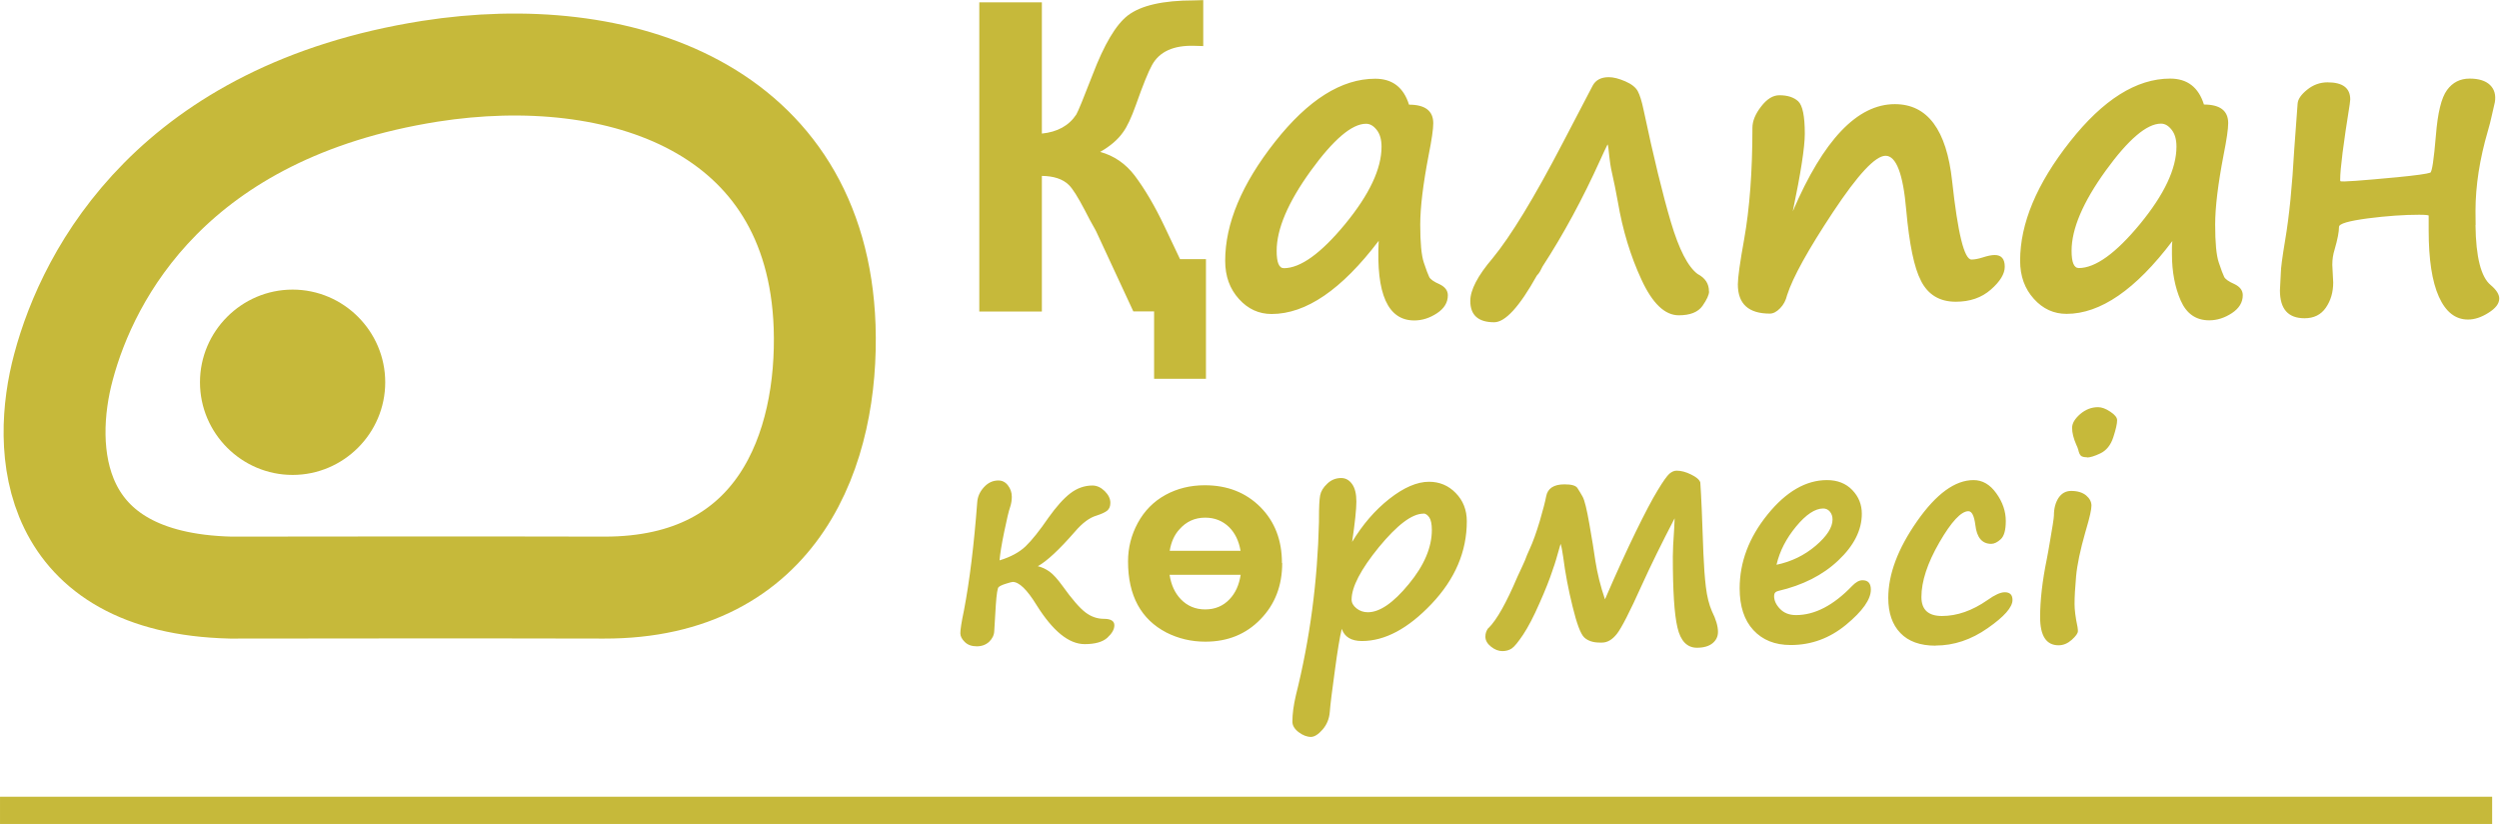
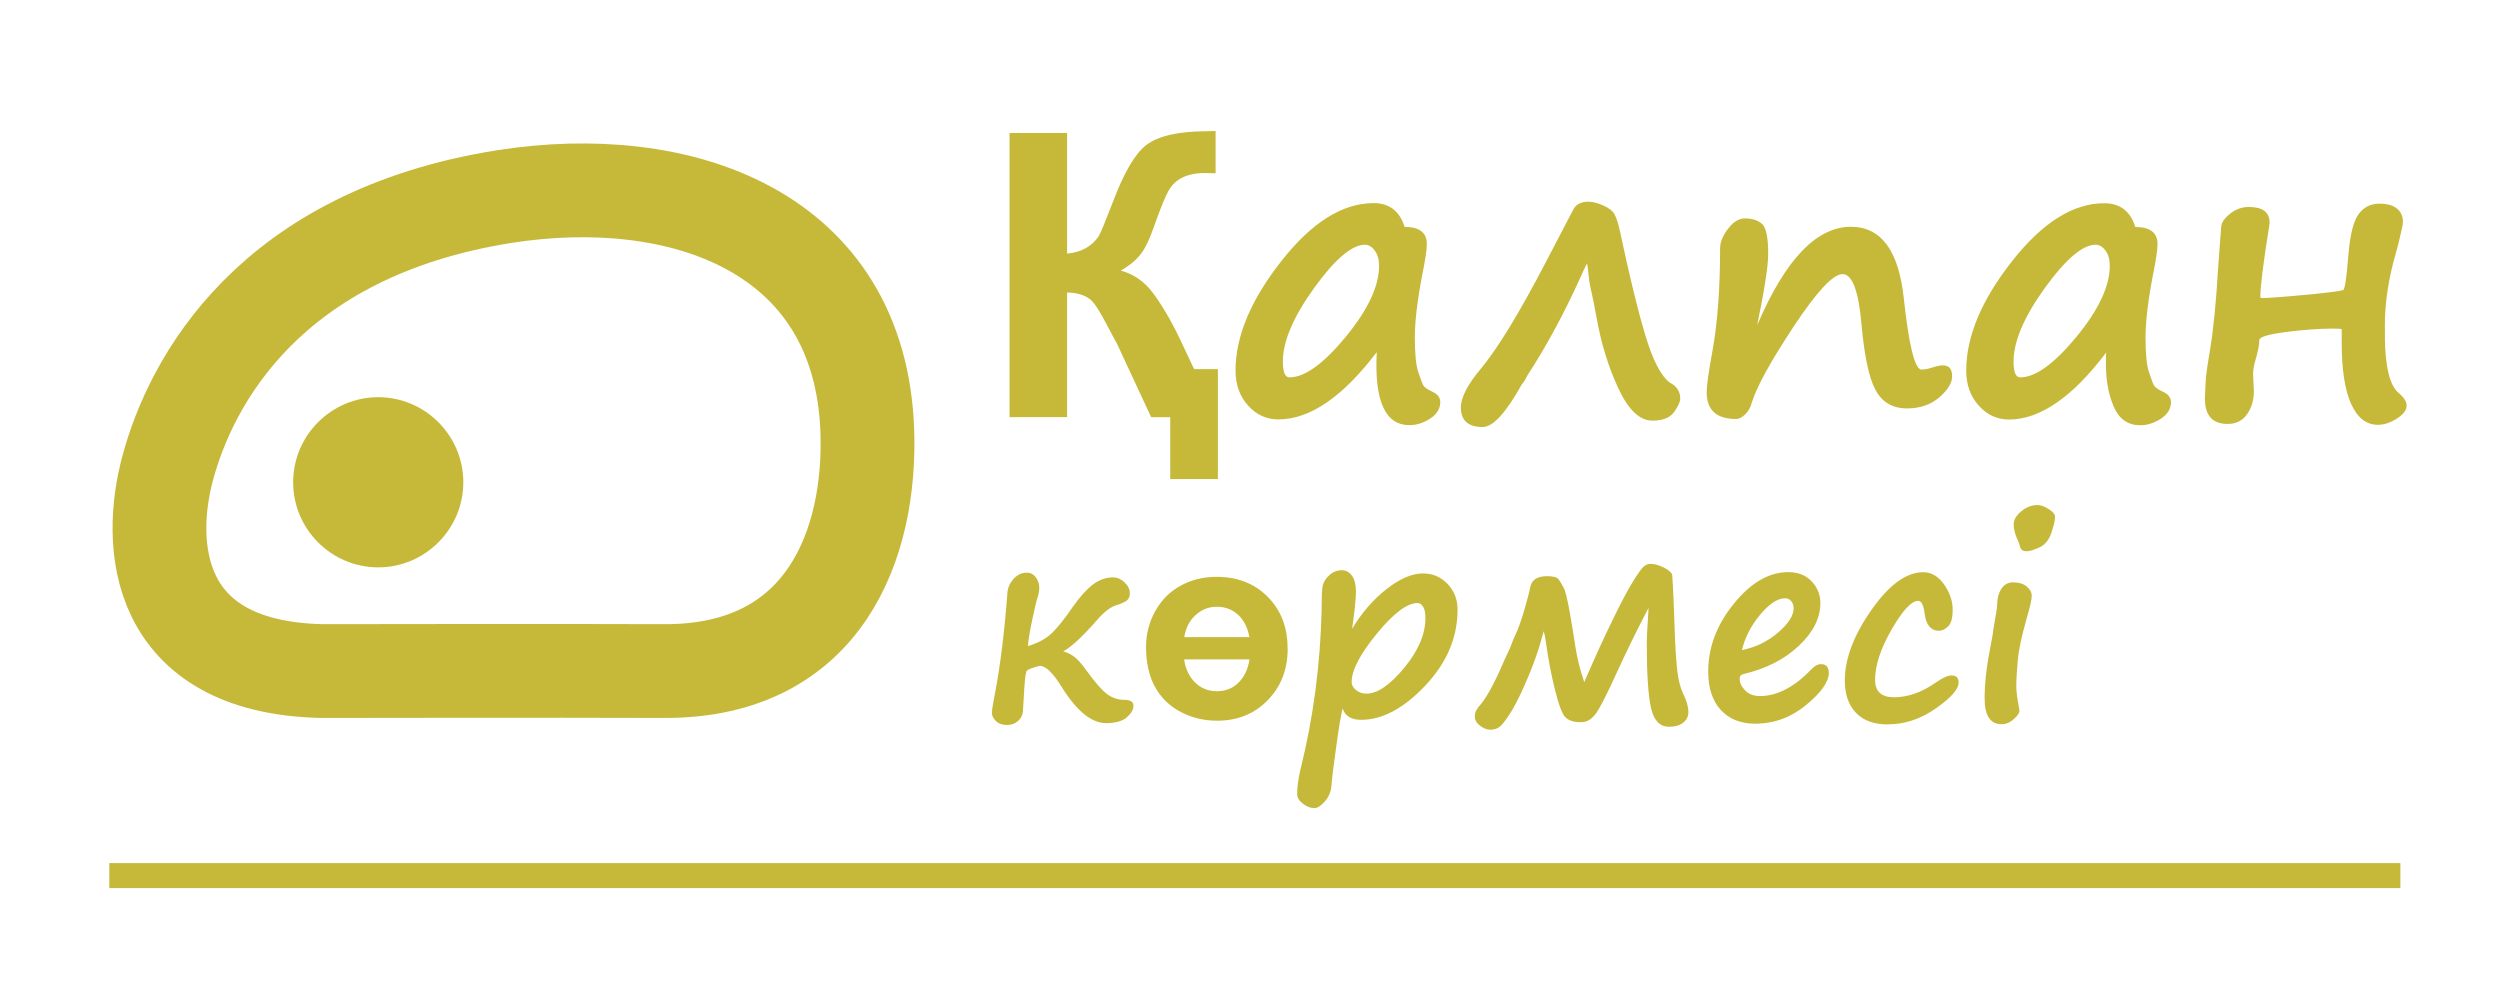
- <svg xmlns="http://www.w3.org/2000/svg" xml:space="preserve" width="18.379mm" height="6.057mm" version="1.1" style="shape-rendering:geometricPrecision; text-rendering:geometricPrecision; image-rendering:optimizeQuality; fill-rule:evenodd; clip-rule:evenodd" viewBox="0 0 193.71 63.84">
+ <svg xmlns="http://www.w3.org/2000/svg" xml:space="preserve" width="20mm" height="8mm" version="1.1" style="shape-rendering:geometricPrecision; text-rendering:geometricPrecision; image-rendering:optimizeQuality; fill-rule:evenodd; clip-rule:evenodd" viewBox="0 0 227.11 90.84">
  <defs>
    <style type="text/css">
   
-     .str0 {stroke:#C6B93A;stroke-width:7.9;stroke-miterlimit:22.926}
-     .str1 {stroke:#C6B93A;stroke-width:2.11;stroke-miterlimit:22.926}
+     .str0 {stroke:#C6B93A;stroke-width:8.52;stroke-miterlimit:22.926}
+     .str1 {stroke:#C6B93A;stroke-width:2.27;stroke-miterlimit:22.926}
    .fil0 {fill:none}
    .fil1 {fill:#C6B93A}
    .fil2 {fill:#C6B93A;fill-rule:nonzero}
   
  </style>
  </defs>
  <g id="Layer_x0020_1">
-     <g id="_1778119936">
+     <g id="_1224413560">
      <g id="atau-belgi.svg">
-         <path class="fil0 str0" d="M33.34 5.52c-19.85,3.13 -26.47,15.6 -28.42,22.91 -1.71,6.34 -1.22,16.75 12.96,17.1 4.6,0 17.97,-0.03 28.94,0 13.62,0.03 17.41,-10.87 17.1,-20.23 -0.6,-17.01 -15.91,-22.07 -30.58,-19.78z" />
-         <path class="fil1" d="M15.5 29.62c0,-3.95 3.23,-7.18 7.18,-7.18 3.95,0 7.18,3.23 7.18,7.18 0,3.95 -3.23,7.18 -7.18,7.18 -3.95,0 -7.18,-3.23 -7.18,-7.18z" />
+         <path class="fil0 str0" d="M45.85 17.85c-21.39,3.38 -28.51,16.81 -30.62,24.69 -1.84,6.83 -1.31,18.05 13.96,18.42 4.95,0 19.36,-0.04 31.18,0 14.67,0.04 18.76,-11.71 18.42,-21.8 -0.64,-18.33 -17.14,-23.78 -32.94,-21.31z" />
+         <path class="fil1" d="M26.63 43.81c0,-4.26 3.48,-7.73 7.73,-7.73 4.26,0 7.73,3.48 7.73,7.73 0,4.26 -3.48,7.73 -7.73,7.73 -4.26,0 -7.73,-3.47 -7.73,-7.73z" />
      </g>
-       <line class="fil0 str1" x1="-0" y1="62.79" x2="193.18" y2="62.79" />
-       <path class="fil2" d="M93.48 29.35l-4.02 0 0 -5.22 -1.61 0 -2.88 -6.2c-0.04,-0.09 -0.14,-0.26 -0.28,-0.51 -0.08,-0.13 -0.28,-0.51 -0.6,-1.13 -0.54,-1.03 -0.95,-1.68 -1.24,-1.96 -0.47,-0.46 -1.17,-0.69 -2.09,-0.7l0 10.51 -4.85 0 0 -23.96 4.85 0 0 10.17c1.2,-0.12 2.1,-0.61 2.67,-1.48 0.14,-0.24 0.56,-1.26 1.26,-3.07 0.9,-2.36 1.81,-3.89 2.73,-4.6 1.02,-0.78 2.73,-1.17 5.15,-1.17 0.11,0 0.34,-0.01 0.7,-0.02l0 3.56 -0.69 -0.02c-1.61,-0.05 -2.71,0.45 -3.28,1.49 -0.28,0.5 -0.7,1.53 -1.25,3.09 -0.35,0.98 -0.68,1.69 -1,2.12 -0.39,0.56 -0.98,1.07 -1.77,1.52 1.09,0.3 1.98,0.92 2.68,1.84 0.78,1.04 1.55,2.34 2.3,3.92l1.21 2.55 2.01 0 0 9.27zm13.39 -10.69c-2.87,3.78 -5.63,5.67 -8.3,5.67 -0.98,0 -1.83,-0.38 -2.53,-1.16 -0.71,-0.78 -1.07,-1.76 -1.07,-2.96 0,-2.89 1.29,-5.96 3.86,-9.22 2.57,-3.26 5.16,-4.89 7.77,-4.89 1.33,0 2.2,0.67 2.62,2.01 1.25,0 1.88,0.48 1.88,1.44 0,0.46 -0.12,1.28 -0.36,2.48 -0.43,2.24 -0.65,4.04 -0.65,5.38 0,1.39 0.09,2.38 0.28,2.94 0.19,0.57 0.33,0.94 0.42,1.12 0.09,0.17 0.35,0.36 0.79,0.55 0.44,0.21 0.65,0.5 0.65,0.86 0,0.56 -0.28,1.02 -0.84,1.39 -0.56,0.37 -1.15,0.56 -1.76,0.56 -2.05,0 -2.97,-2.05 -2.76,-6.16zm-0.98 -9.07c-1.1,0 -2.53,1.22 -4.29,3.65 -1.76,2.44 -2.64,4.5 -2.64,6.2 0,0.89 0.18,1.34 0.56,1.34 1.28,0 2.87,-1.14 4.75,-3.42 1.88,-2.29 2.82,-4.28 2.82,-5.99 0,-0.55 -0.12,-0.98 -0.37,-1.3 -0.25,-0.32 -0.52,-0.48 -0.83,-0.48zm26.59 12.99c0,0.26 -0.17,0.63 -0.51,1.12 -0.35,0.49 -0.96,0.73 -1.84,0.73 -1.08,0 -2.04,-0.92 -2.89,-2.76 -0.85,-1.83 -1.46,-3.84 -1.83,-6.02 -0.13,-0.73 -0.3,-1.58 -0.52,-2.55 -0.04,-0.17 -0.09,-0.51 -0.15,-1.03 -0.05,-0.55 -0.09,-0.84 -0.13,-0.88 -0.17,0.35 -0.36,0.74 -0.56,1.19 -1.37,3.03 -2.86,5.78 -4.48,8.27l-0.19 0.37c-0.07,0.13 -0.16,0.24 -0.25,0.33 -1.35,2.42 -2.45,3.62 -3.31,3.62 -1.23,0 -1.85,-0.55 -1.85,-1.65 0,-0.85 0.57,-1.95 1.73,-3.31 1.4,-1.7 3.22,-4.68 5.44,-8.94l2.32 -4.44c0.24,-0.44 0.66,-0.65 1.25,-0.65 0.36,0 0.78,0.11 1.27,0.32 0.49,0.21 0.81,0.47 0.97,0.76 0.16,0.3 0.31,0.77 0.45,1.44 0.78,3.68 1.49,6.59 2.12,8.71 0.63,2.12 1.32,3.46 2.07,4.02 0.59,0.31 0.88,0.75 0.88,1.34l0 0.02zm16.42 -0.84c-0.52,-0.98 -0.9,-2.81 -1.14,-5.49 -0.24,-2.79 -0.78,-4.18 -1.6,-4.18 -0.79,0 -2.14,1.45 -4.07,4.36 -1.92,2.9 -3.11,5.04 -3.56,6.43 -0.1,0.42 -0.28,0.76 -0.55,1.03 -0.26,0.27 -0.53,0.41 -0.79,0.41 -1.65,0 -2.48,-0.75 -2.48,-2.27 0,-0.51 0.16,-1.68 0.49,-3.5 0.42,-2.35 0.64,-5.23 0.64,-8.63 0,-0.51 0.22,-1.06 0.67,-1.64 0.45,-0.59 0.92,-0.88 1.42,-0.88 0.64,0 1.12,0.16 1.46,0.47 0.34,0.32 0.51,1.15 0.51,2.51 0,1.04 -0.31,3.04 -0.93,6.01 2.37,-5.53 5,-8.3 7.91,-8.3 2.53,0 4.01,1.99 4.44,5.96 0.44,4.05 0.94,6.08 1.5,6.08 0.25,0 0.54,-0.06 0.86,-0.16 0.4,-0.13 0.7,-0.19 0.94,-0.19 0.52,0 0.78,0.3 0.78,0.91 0,0.55 -0.36,1.14 -1.08,1.77 -0.72,0.63 -1.62,0.94 -2.72,0.94 -1.26,0 -2.16,-0.55 -2.71,-1.65l0.02 0zm19.49 -3.06c-2.84,3.76 -5.58,5.64 -8.2,5.64 -0.98,0 -1.83,-0.38 -2.53,-1.16 -0.71,-0.78 -1.07,-1.76 -1.07,-2.96 0,-2.89 1.29,-5.96 3.86,-9.22 2.57,-3.26 5.16,-4.89 7.77,-4.89 1.33,0 2.2,0.67 2.62,2.01 1.25,0 1.88,0.48 1.88,1.44 0,0.46 -0.12,1.28 -0.36,2.48 -0.43,2.24 -0.65,4.04 -0.65,5.38 0,1.39 0.09,2.38 0.28,2.94 0.19,0.57 0.33,0.94 0.42,1.12 0.09,0.17 0.35,0.36 0.79,0.55 0.44,0.21 0.65,0.5 0.65,0.86 0,0.56 -0.28,1.02 -0.84,1.39 -0.56,0.37 -1.15,0.56 -1.76,0.56 -1.03,0 -1.76,-0.51 -2.21,-1.53 -0.45,-1.03 -0.68,-2.23 -0.68,-3.6l0 -0.49c0,-0.16 0.01,-0.33 0.03,-0.51zm-0.88 -9.1c-1.1,0 -2.53,1.22 -4.29,3.65 -1.76,2.44 -2.64,4.5 -2.64,6.2 0,0.89 0.18,1.34 0.56,1.34 1.28,0 2.87,-1.14 4.75,-3.42 1.88,-2.29 2.82,-4.28 2.82,-5.99 0,-0.55 -0.12,-0.98 -0.37,-1.3 -0.25,-0.32 -0.52,-0.48 -0.83,-0.48zm24.38 7.87c0.03,2.48 0.43,4.03 1.18,4.64 0.44,0.37 0.66,0.72 0.66,1.04 0,0.4 -0.28,0.76 -0.84,1.11 -0.55,0.35 -1.08,0.52 -1.58,0.52 -0.98,0 -1.73,-0.59 -2.26,-1.77 -0.53,-1.18 -0.79,-2.89 -0.79,-5.14l0 -1.14c0,-0.04 -0.25,-0.07 -0.74,-0.07 -1.16,0 -2.48,0.09 -3.97,0.28 -1.49,0.2 -2.24,0.41 -2.24,0.66 0,0.38 -0.11,0.96 -0.34,1.75 -0.12,0.38 -0.18,0.77 -0.18,1.19l0.07 1.37c0,0.75 -0.19,1.4 -0.57,1.95 -0.38,0.55 -0.93,0.82 -1.65,0.82 -1.28,0 -1.91,-0.72 -1.91,-2.16l0.07 -1.37c0,-0.33 0.11,-1.18 0.34,-2.55 0.31,-1.82 0.54,-4.15 0.7,-7.01l0.26 -3.53c0.02,-0.35 0.27,-0.71 0.74,-1.09 0.47,-0.38 1,-0.57 1.58,-0.57 1.18,0 1.76,0.44 1.76,1.33 0,0.01 -0.02,0.13 -0.04,0.37 -0.49,3.05 -0.74,5 -0.74,5.85 0,0.07 0.01,0.1 0.02,0.11 0.08,0.07 1.56,-0.04 4.43,-0.31 1.43,-0.14 2.28,-0.26 2.53,-0.35 0.14,-0.04 0.28,-1.01 0.44,-2.89 0.14,-1.75 0.42,-2.91 0.86,-3.51 0.43,-0.59 1.01,-0.89 1.76,-0.89 0.71,0 1.24,0.17 1.58,0.5 0.34,0.33 0.46,0.78 0.37,1.33l-0.28 1.22c-0.04,0.21 -0.13,0.54 -0.26,1 -0.64,2.19 -0.96,4.26 -0.96,6.21l0.01 1.08zm-111.45 26.42c0.33,0.08 0.63,0.22 0.91,0.42 0.28,0.2 0.62,0.57 1.01,1.11 0.75,1.05 1.35,1.73 1.79,2.06 0.44,0.33 0.91,0.49 1.42,0.49 0.54,0 0.81,0.17 0.81,0.5 0,0.32 -0.19,0.64 -0.55,0.97 -0.37,0.33 -0.96,0.49 -1.75,0.49 -1.23,0 -2.47,-1.01 -3.74,-3.04 -0.73,-1.19 -1.35,-1.78 -1.84,-1.78 -0.06,0 -0.24,0.05 -0.53,0.14 -0.29,0.09 -0.47,0.18 -0.56,0.26 -0.09,0.07 -0.16,0.54 -0.22,1.39l-0.12 2c-0.01,0.33 -0.15,0.61 -0.4,0.85 -0.25,0.23 -0.57,0.35 -0.95,0.35 -0.4,0 -0.71,-0.11 -0.94,-0.34 -0.22,-0.22 -0.34,-0.44 -0.34,-0.67 0,-0.28 0.09,-0.87 0.28,-1.77 0.44,-2.29 0.78,-5.09 1.03,-8.39 0.03,-0.42 0.2,-0.81 0.52,-1.16 0.32,-0.35 0.69,-0.52 1.12,-0.52 0.3,0 0.55,0.13 0.74,0.38 0.2,0.26 0.3,0.55 0.3,0.88 0,0.26 -0.04,0.53 -0.13,0.8 -0.11,0.31 -0.26,0.95 -0.46,1.92 -0.2,0.97 -0.32,1.7 -0.36,2.21 0.86,-0.26 1.54,-0.63 2.02,-1.09 0.48,-0.46 1.08,-1.21 1.78,-2.23 0.6,-0.84 1.16,-1.47 1.68,-1.87 0.52,-0.4 1.1,-0.61 1.72,-0.61 0.34,0 0.66,0.15 0.95,0.43 0.29,0.29 0.44,0.59 0.44,0.91 0,0.27 -0.08,0.47 -0.25,0.61 -0.16,0.13 -0.45,0.26 -0.85,0.39 -0.51,0.15 -1.07,0.56 -1.65,1.24 -1.22,1.4 -2.18,2.29 -2.87,2.67zm23.57 4.85c-0.15,0.59 -0.33,1.67 -0.54,3.25 -0.22,1.58 -0.35,2.64 -0.39,3.18 -0.04,0.54 -0.23,1 -0.56,1.38 -0.33,0.38 -0.63,0.56 -0.89,0.57 -0.33,-0 -0.65,-0.13 -0.97,-0.37 -0.32,-0.25 -0.48,-0.52 -0.48,-0.81 0,-0.59 0.09,-1.27 0.27,-2.04 1.09,-4.35 1.68,-8.83 1.79,-13.45l0 -0.22c0,-0.9 0.03,-1.51 0.09,-1.82 0.06,-0.32 0.24,-0.62 0.55,-0.91 0.3,-0.29 0.66,-0.44 1.08,-0.44 0.35,0 0.63,0.16 0.85,0.47 0.22,0.31 0.33,0.76 0.33,1.35 0,0.59 -0.11,1.64 -0.33,3.13 0.81,-1.34 1.77,-2.46 2.89,-3.34 1.12,-0.88 2.15,-1.32 3.07,-1.32 0.81,0 1.51,0.29 2.07,0.87 0.57,0.58 0.86,1.31 0.86,2.19 0,2.35 -0.91,4.48 -2.73,6.4 -1.82,1.92 -3.62,2.88 -5.4,2.88 -0.83,0 -1.35,-0.32 -1.56,-0.94zm6.33 -8.92c-0.89,0 -2.03,0.87 -3.45,2.59 -1.41,1.73 -2.12,3.09 -2.12,4.07 0,0.25 0.13,0.48 0.38,0.68 0.25,0.2 0.55,0.3 0.88,0.3 0.92,0 1.98,-0.73 3.17,-2.18 1.2,-1.45 1.79,-2.85 1.79,-4.2 0,-0.45 -0.07,-0.78 -0.2,-0.97 -0.14,-0.2 -0.29,-0.3 -0.45,-0.3zm5.05 8.86c0.64,-0.64 1.38,-1.96 2.23,-3.96 0.12,-0.27 0.25,-0.55 0.39,-0.84 0.14,-0.29 0.26,-0.58 0.36,-0.86 0.06,-0.14 0.13,-0.29 0.2,-0.45 0.26,-0.56 0.52,-1.29 0.79,-2.19 0.26,-0.89 0.42,-1.52 0.49,-1.89 0.11,-0.62 0.58,-0.94 1.42,-0.94 0.54,0 0.87,0.09 1,0.28 0.13,0.19 0.26,0.42 0.41,0.68 0.15,0.27 0.32,0.97 0.52,2.11 0.2,1.14 0.36,2.1 0.47,2.89 0.15,0.94 0.39,1.93 0.74,2.95 0.89,-2.06 1.69,-3.81 2.39,-5.24 0.7,-1.43 1.26,-2.5 1.69,-3.2 0.42,-0.7 0.73,-1.13 0.91,-1.29 0.19,-0.16 0.37,-0.24 0.56,-0.24 0.35,0 0.73,0.1 1.13,0.3 0.41,0.2 0.64,0.4 0.71,0.61 0.07,0.98 0.15,2.82 0.24,5.51 0.04,0.97 0.1,1.83 0.19,2.58 0.09,0.76 0.25,1.38 0.47,1.89 0.31,0.62 0.47,1.16 0.47,1.6 0,0.36 -0.14,0.65 -0.42,0.88 -0.28,0.23 -0.69,0.35 -1.21,0.35 -0.76,0 -1.27,-0.52 -1.51,-1.56 -0.25,-1.04 -0.36,-2.88 -0.36,-5.52 0,-0.39 0.03,-1.14 0.11,-2.25l0.03 -0.7c-1,1.92 -1.85,3.65 -2.54,5.17 -0.94,2.09 -1.59,3.35 -1.94,3.79 -0.35,0.44 -0.73,0.67 -1.15,0.67l-0.17 0c-0.53,0 -0.93,-0.14 -1.21,-0.4 -0.28,-0.27 -0.58,-1.07 -0.9,-2.39 -0.33,-1.32 -0.57,-2.61 -0.73,-3.85 -0.07,-0.51 -0.14,-0.84 -0.2,-1.01 -0.29,1.04 -0.48,1.67 -0.56,1.86 -0.01,0.03 -0.04,0.1 -0.07,0.21 -0.22,0.67 -0.55,1.51 -1.01,2.54 -0.45,1.03 -0.87,1.83 -1.26,2.42 -0.39,0.58 -0.68,0.94 -0.89,1.08 -0.2,0.13 -0.44,0.2 -0.72,0.2 -0.3,0 -0.59,-0.11 -0.88,-0.34 -0.29,-0.23 -0.44,-0.49 -0.44,-0.78 0,-0.26 0.08,-0.48 0.23,-0.67l0.02 -0.02zm29.63 -2.97c0,0.75 -0.64,1.66 -1.91,2.71 -1.27,1.05 -2.7,1.58 -4.3,1.58 -1.23,0 -2.19,-0.39 -2.9,-1.16 -0.71,-0.77 -1.06,-1.85 -1.06,-3.23 0,-2.03 0.72,-3.94 2.16,-5.72 1.44,-1.78 2.98,-2.67 4.61,-2.67 0.81,0 1.47,0.26 1.96,0.77 0.5,0.52 0.74,1.13 0.74,1.84 0,1.26 -0.61,2.47 -1.82,3.61 -1.21,1.15 -2.77,1.93 -4.66,2.37 -0.22,0.05 -0.32,0.18 -0.32,0.39 0,0.35 0.15,0.68 0.46,1 0.31,0.32 0.72,0.48 1.24,0.48 1.46,0 2.91,-0.76 4.35,-2.26 0.28,-0.29 0.54,-0.44 0.8,-0.44 0.44,0 0.65,0.24 0.65,0.73zm-7.31 -1.93c1.15,-0.24 2.16,-0.73 3.03,-1.47 0.88,-0.75 1.31,-1.43 1.31,-2.04 0,-0.24 -0.07,-0.44 -0.2,-0.6 -0.13,-0.16 -0.31,-0.25 -0.52,-0.25 -0.63,0 -1.33,0.46 -2.1,1.39 -0.77,0.93 -1.28,1.92 -1.52,2.96zm12.33 6.27c-1.2,0 -2.11,-0.33 -2.73,-0.98 -0.63,-0.65 -0.94,-1.56 -0.94,-2.72 0,-1.83 0.74,-3.81 2.23,-5.94 1.49,-2.13 2.95,-3.19 4.38,-3.19 0.69,0 1.28,0.34 1.77,1.03 0.49,0.68 0.73,1.4 0.73,2.14 0,0.7 -0.13,1.17 -0.39,1.41 -0.26,0.24 -0.51,0.36 -0.74,0.36 -0.71,0 -1.12,-0.49 -1.23,-1.46 -0.09,-0.71 -0.27,-1.07 -0.54,-1.07 -0.56,0 -1.32,0.81 -2.25,2.42 -0.93,1.61 -1.39,3.02 -1.39,4.23 0,0.98 0.53,1.47 1.59,1.47 1.17,0 2.35,-0.41 3.54,-1.24 0.56,-0.4 1,-0.6 1.33,-0.6 0.4,0 0.6,0.2 0.6,0.6 0,0.56 -0.64,1.29 -1.92,2.18 -1.28,0.9 -2.63,1.35 -4.04,1.35zm11.73 -14.6c-0.22,0 -0.38,-0.04 -0.46,-0.11 -0.09,-0.08 -0.16,-0.23 -0.21,-0.46 -0.03,-0.12 -0.09,-0.26 -0.16,-0.41 -0.21,-0.48 -0.32,-0.91 -0.32,-1.3 0,-0.35 0.21,-0.7 0.62,-1.06 0.42,-0.36 0.88,-0.54 1.39,-0.54 0.28,0 0.59,0.11 0.95,0.35 0.35,0.23 0.53,0.45 0.53,0.66 0,0.28 -0.1,0.72 -0.3,1.33 -0.2,0.61 -0.54,1.02 -1,1.24 -0.46,0.22 -0.81,0.32 -1.04,0.32zm-2.91 6.77l0 0.01c0.23,-1.32 0.35,-2.08 0.35,-2.27 0,-0.54 0.12,-0.99 0.35,-1.35 0.24,-0.36 0.56,-0.55 0.99,-0.55 0.49,0 0.88,0.12 1.16,0.35 0.28,0.24 0.41,0.5 0.41,0.79 0,0.29 -0.13,0.89 -0.4,1.8l-0.07 0.24c-0.4,1.4 -0.64,2.55 -0.72,3.43 -0.08,0.89 -0.12,1.6 -0.12,2.15 0,0.44 0.07,1.03 0.23,1.78 0.02,0.13 0.03,0.24 0.03,0.32 0,0.17 -0.16,0.39 -0.48,0.68 -0.32,0.28 -0.65,0.42 -1.02,0.42 -0.95,0 -1.43,-0.73 -1.43,-2.18 0,-1.29 0.17,-2.8 0.52,-4.51 0.08,-0.39 0.14,-0.76 0.2,-1.11zm-59.47 1.43c0,1.75 -0.56,3.2 -1.68,4.35 -1.12,1.16 -2.54,1.74 -4.28,1.74 -1.09,0 -2.09,-0.24 -3.02,-0.71 -0.98,-0.51 -1.72,-1.22 -2.22,-2.14 -0.5,-0.92 -0.75,-2.04 -0.75,-3.37 0,-1.06 0.25,-2.04 0.75,-2.97 0.52,-0.96 1.24,-1.68 2.15,-2.18 0.91,-0.5 1.93,-0.75 3.05,-0.75 1.76,0 3.19,0.57 4.31,1.69 1.12,1.13 1.67,2.57 1.67,4.33zm-3.23 -0.96c-0.13,-0.75 -0.42,-1.36 -0.88,-1.82 -0.5,-0.49 -1.12,-0.74 -1.86,-0.74 -0.8,0 -1.47,0.3 -2.01,0.92 -0.38,0.42 -0.63,0.97 -0.74,1.65l5.49 0zm0.01 1.87l-5.51 0c0.12,0.78 0.41,1.41 0.87,1.89 0.5,0.52 1.13,0.79 1.89,0.79 0.76,0 1.39,-0.26 1.89,-0.79 0.46,-0.48 0.74,-1.11 0.86,-1.89z" />
+       <line class="fil0 str1" x1="9.93" y1="79.54" x2="218.06" y2="79.54" />
+       <path class="fil2" d="M110.64 43.52l-4.33 0 0 -5.62 -1.73 0 -3.11 -6.68c-0.05,-0.1 -0.15,-0.28 -0.3,-0.55 -0.08,-0.14 -0.3,-0.55 -0.65,-1.22 -0.58,-1.11 -1.03,-1.81 -1.33,-2.12 -0.51,-0.49 -1.26,-0.74 -2.25,-0.76l0 11.32 -5.23 0 0 -25.81 5.23 0 0 10.96c1.3,-0.13 2.26,-0.66 2.88,-1.6 0.16,-0.26 0.61,-1.36 1.36,-3.3 0.97,-2.54 1.95,-4.19 2.94,-4.96 1.1,-0.84 2.94,-1.26 5.55,-1.26 0.11,0 0.37,-0.01 0.76,-0.02l0 3.84 -0.74 -0.02c-1.74,-0.05 -2.91,0.49 -3.53,1.6 -0.31,0.54 -0.76,1.65 -1.35,3.33 -0.38,1.06 -0.73,1.82 -1.08,2.29 -0.42,0.61 -1.06,1.15 -1.91,1.64 1.17,0.32 2.13,0.99 2.88,1.98 0.84,1.12 1.67,2.52 2.48,4.22l1.3 2.75 2.16 0 0 9.99zm14.42 -11.52c-3.09,4.07 -6.07,6.1 -8.94,6.1 -1.06,0 -1.97,-0.41 -2.73,-1.25 -0.76,-0.84 -1.15,-1.89 -1.15,-3.19 0,-3.11 1.39,-6.42 4.16,-9.94 2.76,-3.52 5.56,-5.27 8.38,-5.27 1.43,0 2.37,0.72 2.82,2.16 1.35,0 2.02,0.52 2.02,1.55 0,0.49 -0.13,1.38 -0.39,2.67 -0.47,2.42 -0.7,4.35 -0.7,5.79 0,1.5 0.1,2.56 0.31,3.17 0.21,0.61 0.35,1.01 0.45,1.2 0.1,0.19 0.38,0.38 0.85,0.6 0.47,0.22 0.7,0.53 0.7,0.93 0,0.6 -0.3,1.1 -0.91,1.5 -0.61,0.4 -1.24,0.6 -1.89,0.6 -2.21,0 -3.2,-2.21 -2.97,-6.63zm-1.06 -9.77c-1.18,0 -2.73,1.31 -4.62,3.93 -1.89,2.63 -2.84,4.85 -2.84,6.68 0,0.96 0.2,1.44 0.6,1.44 1.38,0 3.09,-1.23 5.11,-3.68 2.02,-2.46 3.03,-4.61 3.03,-6.45 0,-0.59 -0.13,-1.05 -0.4,-1.4 -0.26,-0.35 -0.56,-0.52 -0.89,-0.52zm28.64 13.99c0,0.28 -0.19,0.68 -0.55,1.2 -0.37,0.52 -1.03,0.79 -1.98,0.79 -1.16,0 -2.2,-0.99 -3.11,-2.97 -0.92,-1.98 -1.57,-4.14 -1.98,-6.49 -0.14,-0.78 -0.32,-1.7 -0.56,-2.75 -0.05,-0.19 -0.1,-0.55 -0.16,-1.11 -0.05,-0.59 -0.1,-0.91 -0.14,-0.95 -0.19,0.37 -0.39,0.8 -0.6,1.29 -1.48,3.26 -3.08,6.23 -4.82,8.9l-0.21 0.4c-0.08,0.14 -0.17,0.26 -0.26,0.35 -1.45,2.61 -2.64,3.91 -3.57,3.91 -1.33,0 -1.99,-0.59 -1.99,-1.78 0,-0.91 0.62,-2.1 1.86,-3.57 1.51,-1.83 3.47,-5.04 5.86,-9.63l2.5 -4.79c0.26,-0.47 0.71,-0.7 1.35,-0.7 0.39,0 0.84,0.11 1.36,0.34 0.52,0.23 0.87,0.51 1.04,0.82 0.17,0.32 0.33,0.83 0.49,1.55 0.84,3.97 1.6,7.1 2.29,9.39 0.68,2.29 1.42,3.73 2.23,4.33 0.63,0.33 0.95,0.81 0.95,1.45l0 0.02zm17.69 -0.9c-0.56,-1.06 -0.97,-3.03 -1.23,-5.91 -0.26,-3 -0.84,-4.51 -1.72,-4.51 -0.85,0 -2.31,1.56 -4.39,4.69 -2.07,3.13 -3.35,5.43 -3.83,6.92 -0.11,0.45 -0.31,0.82 -0.6,1.11 -0.28,0.29 -0.57,0.44 -0.85,0.44 -1.78,0 -2.67,-0.81 -2.67,-2.44 0,-0.55 0.17,-1.81 0.53,-3.77 0.46,-2.54 0.69,-5.63 0.69,-9.3 0,-0.55 0.24,-1.14 0.72,-1.77 0.48,-0.63 0.99,-0.94 1.53,-0.94 0.68,0 1.2,0.17 1.57,0.51 0.37,0.34 0.55,1.24 0.55,2.71 0,1.12 -0.34,3.27 -1,6.48 2.55,-5.96 5.38,-8.94 8.52,-8.94 2.72,0 4.32,2.14 4.79,6.42 0.47,4.37 1.01,6.55 1.62,6.55 0.27,0 0.58,-0.06 0.93,-0.17 0.43,-0.14 0.76,-0.21 1.01,-0.21 0.56,0 0.84,0.32 0.84,0.99 0,0.6 -0.38,1.23 -1.16,1.91 -0.77,0.67 -1.75,1.01 -2.93,1.01 -1.36,0 -2.33,-0.59 -2.92,-1.78l0.02 0zm21 -3.29c-3.06,4.05 -6.01,6.08 -8.83,6.08 -1.06,0 -1.97,-0.41 -2.73,-1.25 -0.76,-0.84 -1.15,-1.89 -1.15,-3.19 0,-3.11 1.39,-6.42 4.16,-9.94 2.76,-3.52 5.56,-5.27 8.38,-5.27 1.43,0 2.37,0.72 2.82,2.16 1.35,0 2.02,0.52 2.02,1.55 0,0.49 -0.13,1.38 -0.39,2.67 -0.47,2.42 -0.7,4.35 -0.7,5.79 0,1.5 0.1,2.56 0.31,3.17 0.21,0.61 0.35,1.01 0.45,1.2 0.1,0.19 0.38,0.38 0.85,0.6 0.47,0.22 0.7,0.53 0.7,0.93 0,0.6 -0.3,1.1 -0.91,1.5 -0.61,0.4 -1.24,0.6 -1.89,0.6 -1.1,0 -1.9,-0.55 -2.38,-1.65 -0.49,-1.11 -0.73,-2.4 -0.73,-3.88l0 -0.53c0,-0.17 0.01,-0.35 0.03,-0.55zm-0.95 -9.8c-1.18,0 -2.73,1.31 -4.62,3.93 -1.89,2.63 -2.84,4.85 -2.84,6.68 0,0.96 0.2,1.44 0.6,1.44 1.38,0 3.09,-1.23 5.11,-3.68 2.02,-2.46 3.03,-4.61 3.03,-6.45 0,-0.59 -0.13,-1.05 -0.4,-1.4 -0.26,-0.35 -0.56,-0.52 -0.89,-0.52zm26.27 8.48c0.04,2.67 0.46,4.34 1.27,5 0.47,0.4 0.71,0.78 0.71,1.12 0,0.43 -0.3,0.82 -0.9,1.2 -0.6,0.38 -1.17,0.56 -1.71,0.56 -1.06,0 -1.87,-0.64 -2.44,-1.91 -0.57,-1.27 -0.85,-3.12 -0.85,-5.53l0 -1.23c0,-0.05 -0.26,-0.07 -0.79,-0.07 -1.24,0 -2.67,0.1 -4.28,0.31 -1.6,0.21 -2.41,0.45 -2.41,0.72 0,0.41 -0.12,1.04 -0.37,1.89 -0.13,0.41 -0.2,0.83 -0.2,1.28l0.07 1.48c0,0.81 -0.2,1.51 -0.62,2.1 -0.41,0.59 -1,0.88 -1.77,0.88 -1.38,0 -2.06,-0.77 -2.06,-2.33l0.07 -1.48c0,-0.36 0.12,-1.27 0.37,-2.75 0.33,-1.96 0.58,-4.48 0.76,-7.55l0.28 -3.8c0.02,-0.37 0.29,-0.77 0.8,-1.18 0.51,-0.41 1.08,-0.62 1.7,-0.62 1.27,0 1.9,0.47 1.9,1.43 0,0.01 -0.02,0.14 -0.05,0.4 -0.53,3.29 -0.79,5.38 -0.79,6.3 0,0.07 0.01,0.11 0.02,0.12 0.09,0.07 1.68,-0.04 4.77,-0.33 1.54,-0.16 2.46,-0.28 2.73,-0.37 0.15,-0.05 0.31,-1.09 0.47,-3.11 0.15,-1.88 0.46,-3.14 0.93,-3.78 0.46,-0.64 1.09,-0.96 1.89,-0.96 0.77,0 1.34,0.18 1.71,0.54 0.36,0.36 0.5,0.84 0.4,1.44l-0.3 1.32c-0.05,0.22 -0.14,0.58 -0.28,1.08 -0.69,2.36 -1.03,4.59 -1.03,6.69l0.01 1.17zm-120.08 28.46c0.35,0.09 0.68,0.24 0.98,0.46 0.31,0.22 0.67,0.62 1.09,1.2 0.81,1.13 1.46,1.87 1.93,2.22 0.47,0.35 0.98,0.52 1.53,0.52 0.58,0 0.87,0.18 0.87,0.54 0,0.35 -0.2,0.69 -0.6,1.05 -0.4,0.35 -1.03,0.53 -1.89,0.53 -1.32,0 -2.66,-1.09 -4.03,-3.28 -0.79,-1.28 -1.45,-1.92 -1.98,-1.92 -0.07,0 -0.26,0.05 -0.57,0.15 -0.31,0.1 -0.51,0.19 -0.61,0.28 -0.09,0.08 -0.17,0.58 -0.23,1.49l-0.13 2.16c-0.01,0.35 -0.16,0.66 -0.43,0.91 -0.27,0.25 -0.61,0.38 -1.02,0.38 -0.43,0 -0.77,-0.12 -1.01,-0.36 -0.24,-0.24 -0.36,-0.48 -0.36,-0.72 0,-0.3 0.1,-0.93 0.3,-1.91 0.47,-2.47 0.84,-5.48 1.11,-9.04 0.03,-0.45 0.22,-0.87 0.56,-1.25 0.34,-0.37 0.74,-0.56 1.21,-0.56 0.32,0 0.59,0.14 0.8,0.41 0.21,0.28 0.32,0.59 0.32,0.95 0,0.28 -0.05,0.57 -0.14,0.86 -0.12,0.34 -0.28,1.03 -0.5,2.07 -0.22,1.04 -0.35,1.84 -0.39,2.38 0.93,-0.28 1.65,-0.67 2.17,-1.17 0.52,-0.5 1.16,-1.3 1.92,-2.41 0.64,-0.91 1.25,-1.58 1.81,-2.01 0.57,-0.44 1.18,-0.65 1.86,-0.65 0.37,0 0.71,0.16 1.03,0.46 0.32,0.31 0.47,0.64 0.47,0.98 0,0.29 -0.09,0.51 -0.26,0.65 -0.18,0.14 -0.48,0.29 -0.92,0.42 -0.55,0.16 -1.15,0.61 -1.78,1.34 -1.31,1.51 -2.35,2.47 -3.1,2.88zm25.39 5.22c-0.16,0.63 -0.35,1.8 -0.58,3.5 -0.24,1.7 -0.38,2.84 -0.42,3.43 -0.04,0.58 -0.25,1.08 -0.6,1.48 -0.36,0.41 -0.68,0.61 -0.96,0.61 -0.35,-0 -0.7,-0.14 -1.04,-0.4 -0.35,-0.27 -0.52,-0.56 -0.52,-0.87 0,-0.63 0.1,-1.37 0.29,-2.2 1.17,-4.69 1.81,-9.52 1.93,-14.49l0 -0.24c0,-0.97 0.03,-1.62 0.09,-1.96 0.06,-0.34 0.26,-0.67 0.59,-0.98 0.33,-0.31 0.71,-0.47 1.16,-0.47 0.37,0 0.68,0.17 0.92,0.5 0.24,0.34 0.36,0.82 0.36,1.45 0,0.64 -0.12,1.77 -0.35,3.37 0.87,-1.45 1.91,-2.65 3.12,-3.6 1.21,-0.95 2.31,-1.43 3.31,-1.43 0.88,0 1.62,0.31 2.23,0.94 0.61,0.63 0.92,1.41 0.92,2.36 0,2.53 -0.98,4.83 -2.94,6.9 -1.96,2.07 -3.9,3.1 -5.82,3.1 -0.89,0 -1.45,-0.34 -1.68,-1.02zm6.82 -9.61c-0.95,0 -2.19,0.93 -3.71,2.79 -1.52,1.86 -2.28,3.32 -2.28,4.39 0,0.27 0.14,0.52 0.4,0.73 0.27,0.22 0.59,0.32 0.95,0.32 0.99,0 2.13,-0.78 3.42,-2.34 1.29,-1.56 1.93,-3.07 1.93,-4.52 0,-0.48 -0.07,-0.84 -0.22,-1.05 -0.15,-0.22 -0.31,-0.32 -0.48,-0.32zm5.44 9.54c0.69,-0.69 1.49,-2.11 2.4,-4.26 0.13,-0.29 0.27,-0.59 0.42,-0.9 0.15,-0.31 0.28,-0.62 0.38,-0.93 0.06,-0.16 0.14,-0.32 0.21,-0.48 0.29,-0.61 0.57,-1.39 0.85,-2.36 0.28,-0.96 0.46,-1.64 0.53,-2.04 0.12,-0.67 0.63,-1.01 1.53,-1.01 0.58,0 0.94,0.1 1.07,0.31 0.14,0.2 0.29,0.45 0.44,0.74 0.16,0.29 0.34,1.05 0.56,2.27 0.22,1.23 0.38,2.26 0.51,3.12 0.16,1.02 0.42,2.08 0.8,3.18 0.96,-2.22 1.82,-4.11 2.58,-5.65 0.75,-1.55 1.36,-2.7 1.82,-3.44 0.46,-0.75 0.79,-1.22 0.99,-1.39 0.2,-0.18 0.4,-0.26 0.61,-0.26 0.37,0 0.78,0.11 1.22,0.33 0.44,0.22 0.69,0.44 0.77,0.66 0.08,1.05 0.16,3.03 0.26,5.94 0.04,1.04 0.11,1.97 0.2,2.78 0.1,0.82 0.26,1.49 0.51,2.03 0.34,0.67 0.5,1.25 0.5,1.73 0,0.38 -0.15,0.7 -0.46,0.95 -0.3,0.25 -0.74,0.38 -1.3,0.38 -0.82,0 -1.37,-0.56 -1.63,-1.68 -0.26,-1.12 -0.39,-3.1 -0.39,-5.95 0,-0.42 0.04,-1.23 0.12,-2.42l0.04 -0.75c-1.08,2.07 -1.99,3.93 -2.74,5.57 -1.02,2.25 -1.71,3.61 -2.09,4.09 -0.38,0.48 -0.79,0.72 -1.23,0.72l-0.19 0c-0.57,0 -1.01,-0.15 -1.3,-0.44 -0.3,-0.29 -0.62,-1.15 -0.97,-2.58 -0.35,-1.43 -0.61,-2.81 -0.79,-4.15 -0.08,-0.55 -0.15,-0.91 -0.21,-1.09 -0.31,1.13 -0.51,1.79 -0.6,2.01 -0.02,0.03 -0.04,0.1 -0.08,0.22 -0.24,0.72 -0.6,1.63 -1.09,2.74 -0.49,1.11 -0.94,1.97 -1.35,2.6 -0.42,0.63 -0.73,1.02 -0.95,1.16 -0.22,0.14 -0.48,0.22 -0.77,0.22 -0.32,0 -0.64,-0.12 -0.95,-0.37 -0.32,-0.24 -0.47,-0.52 -0.47,-0.84 0,-0.29 0.08,-0.52 0.25,-0.72l0.02 -0.02zm31.92 -3.2c0,0.81 -0.69,1.79 -2.06,2.92 -1.37,1.13 -2.91,1.7 -4.64,1.7 -1.32,0 -2.36,-0.42 -3.12,-1.25 -0.76,-0.83 -1.14,-2 -1.14,-3.48 0,-2.19 0.77,-4.25 2.32,-6.16 1.55,-1.92 3.21,-2.88 4.96,-2.88 0.88,0 1.58,0.28 2.11,0.83 0.53,0.56 0.8,1.22 0.8,1.98 0,1.36 -0.65,2.66 -1.96,3.89 -1.31,1.23 -2.98,2.08 -5.02,2.56 -0.23,0.05 -0.35,0.19 -0.35,0.42 0,0.38 0.16,0.73 0.5,1.07 0.33,0.34 0.78,0.51 1.33,0.51 1.57,0 3.13,-0.81 4.68,-2.43 0.3,-0.31 0.58,-0.47 0.87,-0.47 0.47,0 0.71,0.26 0.71,0.79zm-7.88 -2.07c1.24,-0.25 2.33,-0.78 3.27,-1.59 0.94,-0.81 1.41,-1.54 1.41,-2.2 0,-0.26 -0.07,-0.47 -0.22,-0.65 -0.14,-0.18 -0.33,-0.26 -0.56,-0.26 -0.68,0 -1.43,0.5 -2.27,1.5 -0.83,1 -1.37,2.06 -1.64,3.19zm13.28 6.76c-1.29,0 -2.27,-0.35 -2.94,-1.06 -0.67,-0.7 -1.01,-1.68 -1.01,-2.93 0,-1.97 0.8,-4.1 2.41,-6.4 1.6,-2.29 3.18,-3.44 4.71,-3.44 0.74,0 1.38,0.37 1.9,1.11 0.52,0.74 0.78,1.51 0.78,2.3 0,0.75 -0.14,1.26 -0.42,1.52 -0.28,0.26 -0.55,0.39 -0.8,0.39 -0.76,0 -1.2,-0.52 -1.33,-1.57 -0.1,-0.77 -0.29,-1.15 -0.58,-1.15 -0.61,0 -1.42,0.87 -2.42,2.61 -1,1.74 -1.5,3.26 -1.5,4.56 0,1.06 0.57,1.59 1.71,1.59 1.26,0 2.53,-0.44 3.81,-1.34 0.61,-0.43 1.08,-0.64 1.43,-0.64 0.43,0 0.64,0.21 0.64,0.64 0,0.6 -0.69,1.39 -2.07,2.35 -1.38,0.97 -2.83,1.45 -4.35,1.45zm12.64 -15.73c-0.24,0 -0.41,-0.04 -0.5,-0.12 -0.09,-0.08 -0.17,-0.25 -0.23,-0.5 -0.03,-0.13 -0.09,-0.28 -0.18,-0.45 -0.23,-0.52 -0.34,-0.98 -0.34,-1.4 0,-0.38 0.22,-0.76 0.67,-1.15 0.45,-0.38 0.95,-0.58 1.5,-0.58 0.3,0 0.64,0.12 1.02,0.37 0.38,0.24 0.57,0.48 0.57,0.71 0,0.3 -0.11,0.77 -0.33,1.43 -0.22,0.66 -0.58,1.1 -1.08,1.33 -0.5,0.23 -0.87,0.35 -1.12,0.35zm-3.13 7.29l0 0.01c0.25,-1.43 0.38,-2.24 0.38,-2.44 0,-0.58 0.13,-1.06 0.38,-1.45 0.25,-0.39 0.61,-0.59 1.06,-0.59 0.53,0 0.95,0.13 1.25,0.38 0.3,0.25 0.45,0.53 0.45,0.85 0,0.31 -0.14,0.96 -0.43,1.94l-0.07 0.26c-0.43,1.51 -0.69,2.74 -0.77,3.7 -0.09,0.95 -0.13,1.73 -0.13,2.31 0,0.48 0.08,1.11 0.24,1.91 0.02,0.14 0.04,0.26 0.04,0.35 0,0.18 -0.17,0.42 -0.51,0.73 -0.34,0.3 -0.71,0.46 -1.1,0.46 -1.03,0 -1.55,-0.78 -1.55,-2.35 0,-1.39 0.19,-3.01 0.56,-4.86 0.09,-0.42 0.16,-0.82 0.21,-1.19zm-64.07 1.54c0,1.88 -0.6,3.45 -1.81,4.69 -1.21,1.25 -2.74,1.87 -4.61,1.87 -1.17,0 -2.26,-0.26 -3.25,-0.77 -1.06,-0.55 -1.85,-1.32 -2.39,-2.31 -0.54,-0.99 -0.81,-2.2 -0.81,-3.63 0,-1.14 0.27,-2.2 0.81,-3.2 0.57,-1.03 1.33,-1.81 2.32,-2.35 0.98,-0.54 2.07,-0.81 3.29,-0.81 1.9,0 3.44,0.61 4.64,1.82 1.2,1.21 1.8,2.77 1.8,4.67zm-3.48 -1.03c-0.14,-0.81 -0.46,-1.46 -0.95,-1.96 -0.54,-0.53 -1.21,-0.8 -2,-0.8 -0.86,0 -1.58,0.33 -2.17,0.99 -0.41,0.45 -0.67,1.04 -0.8,1.77l5.91 0zm0.01 2.02l-5.94 0c0.12,0.84 0.44,1.52 0.94,2.04 0.54,0.56 1.22,0.85 2.04,0.85 0.82,0 1.5,-0.28 2.03,-0.85 0.49,-0.52 0.8,-1.19 0.93,-2.04z" />
    </g>
+     <polygon class="fil0" points="-0,0 227.11,0 227.11,90.84 -0,90.84 " />
  </g>
</svg>
